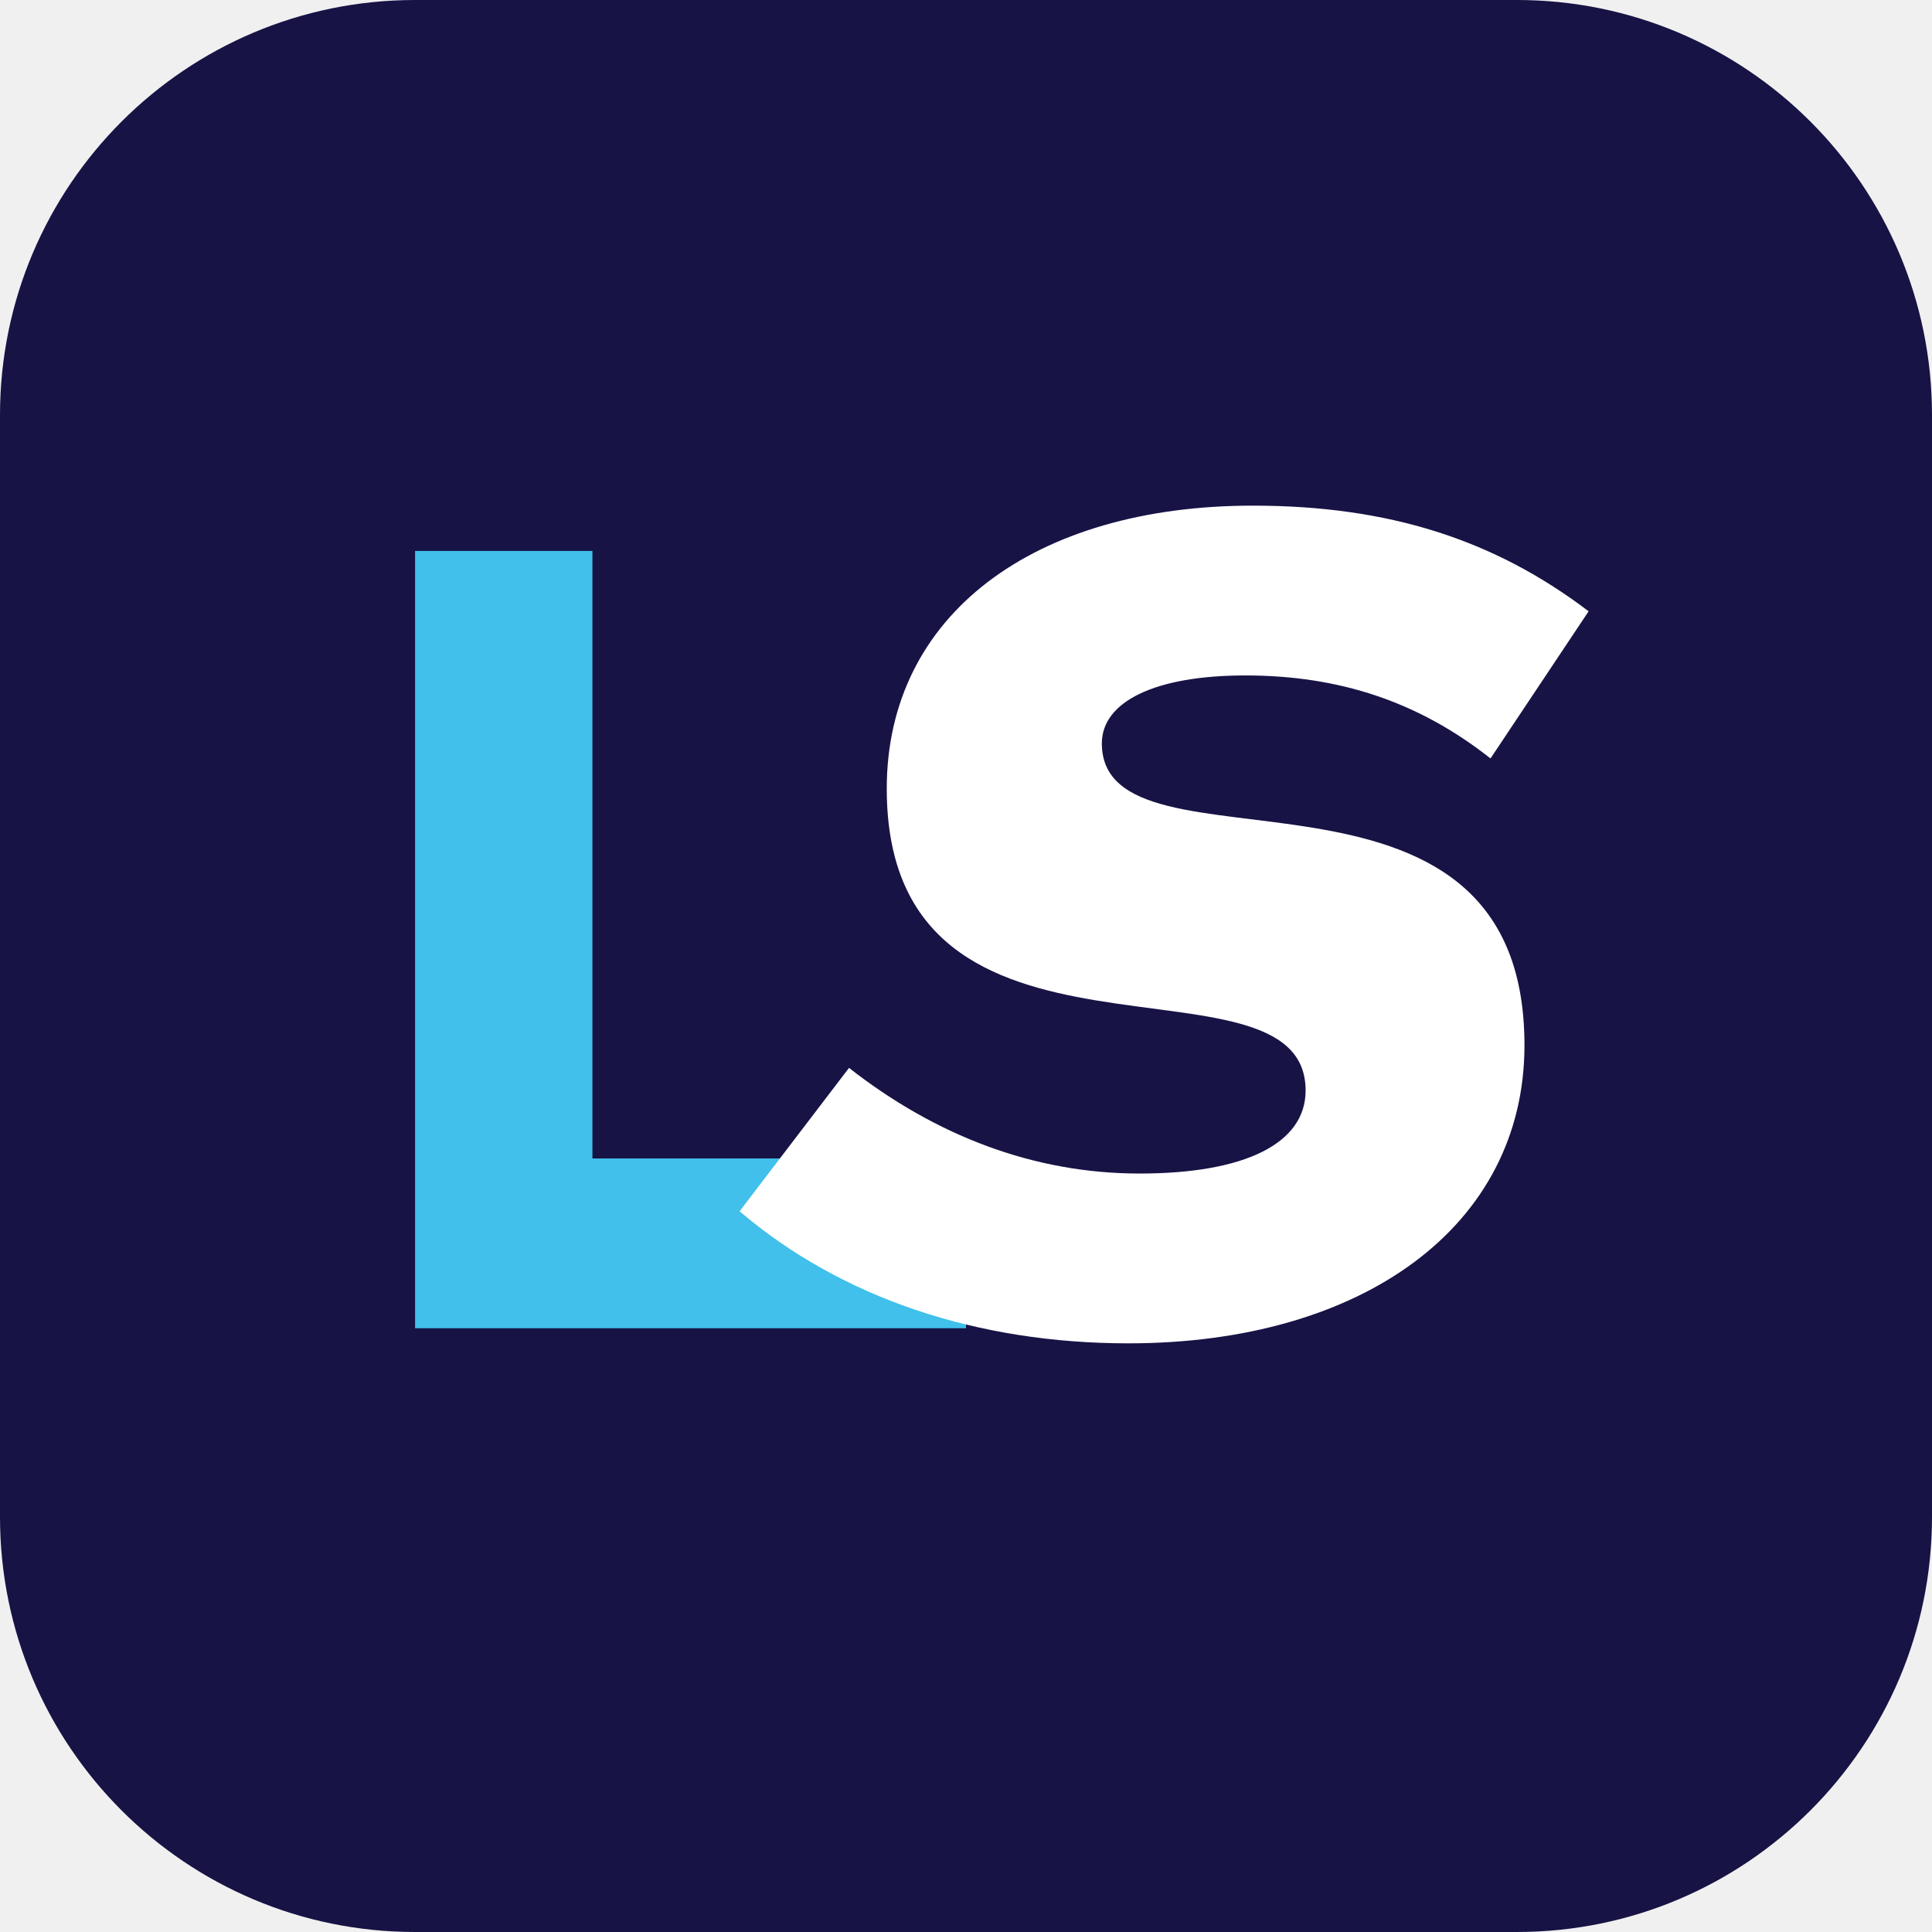
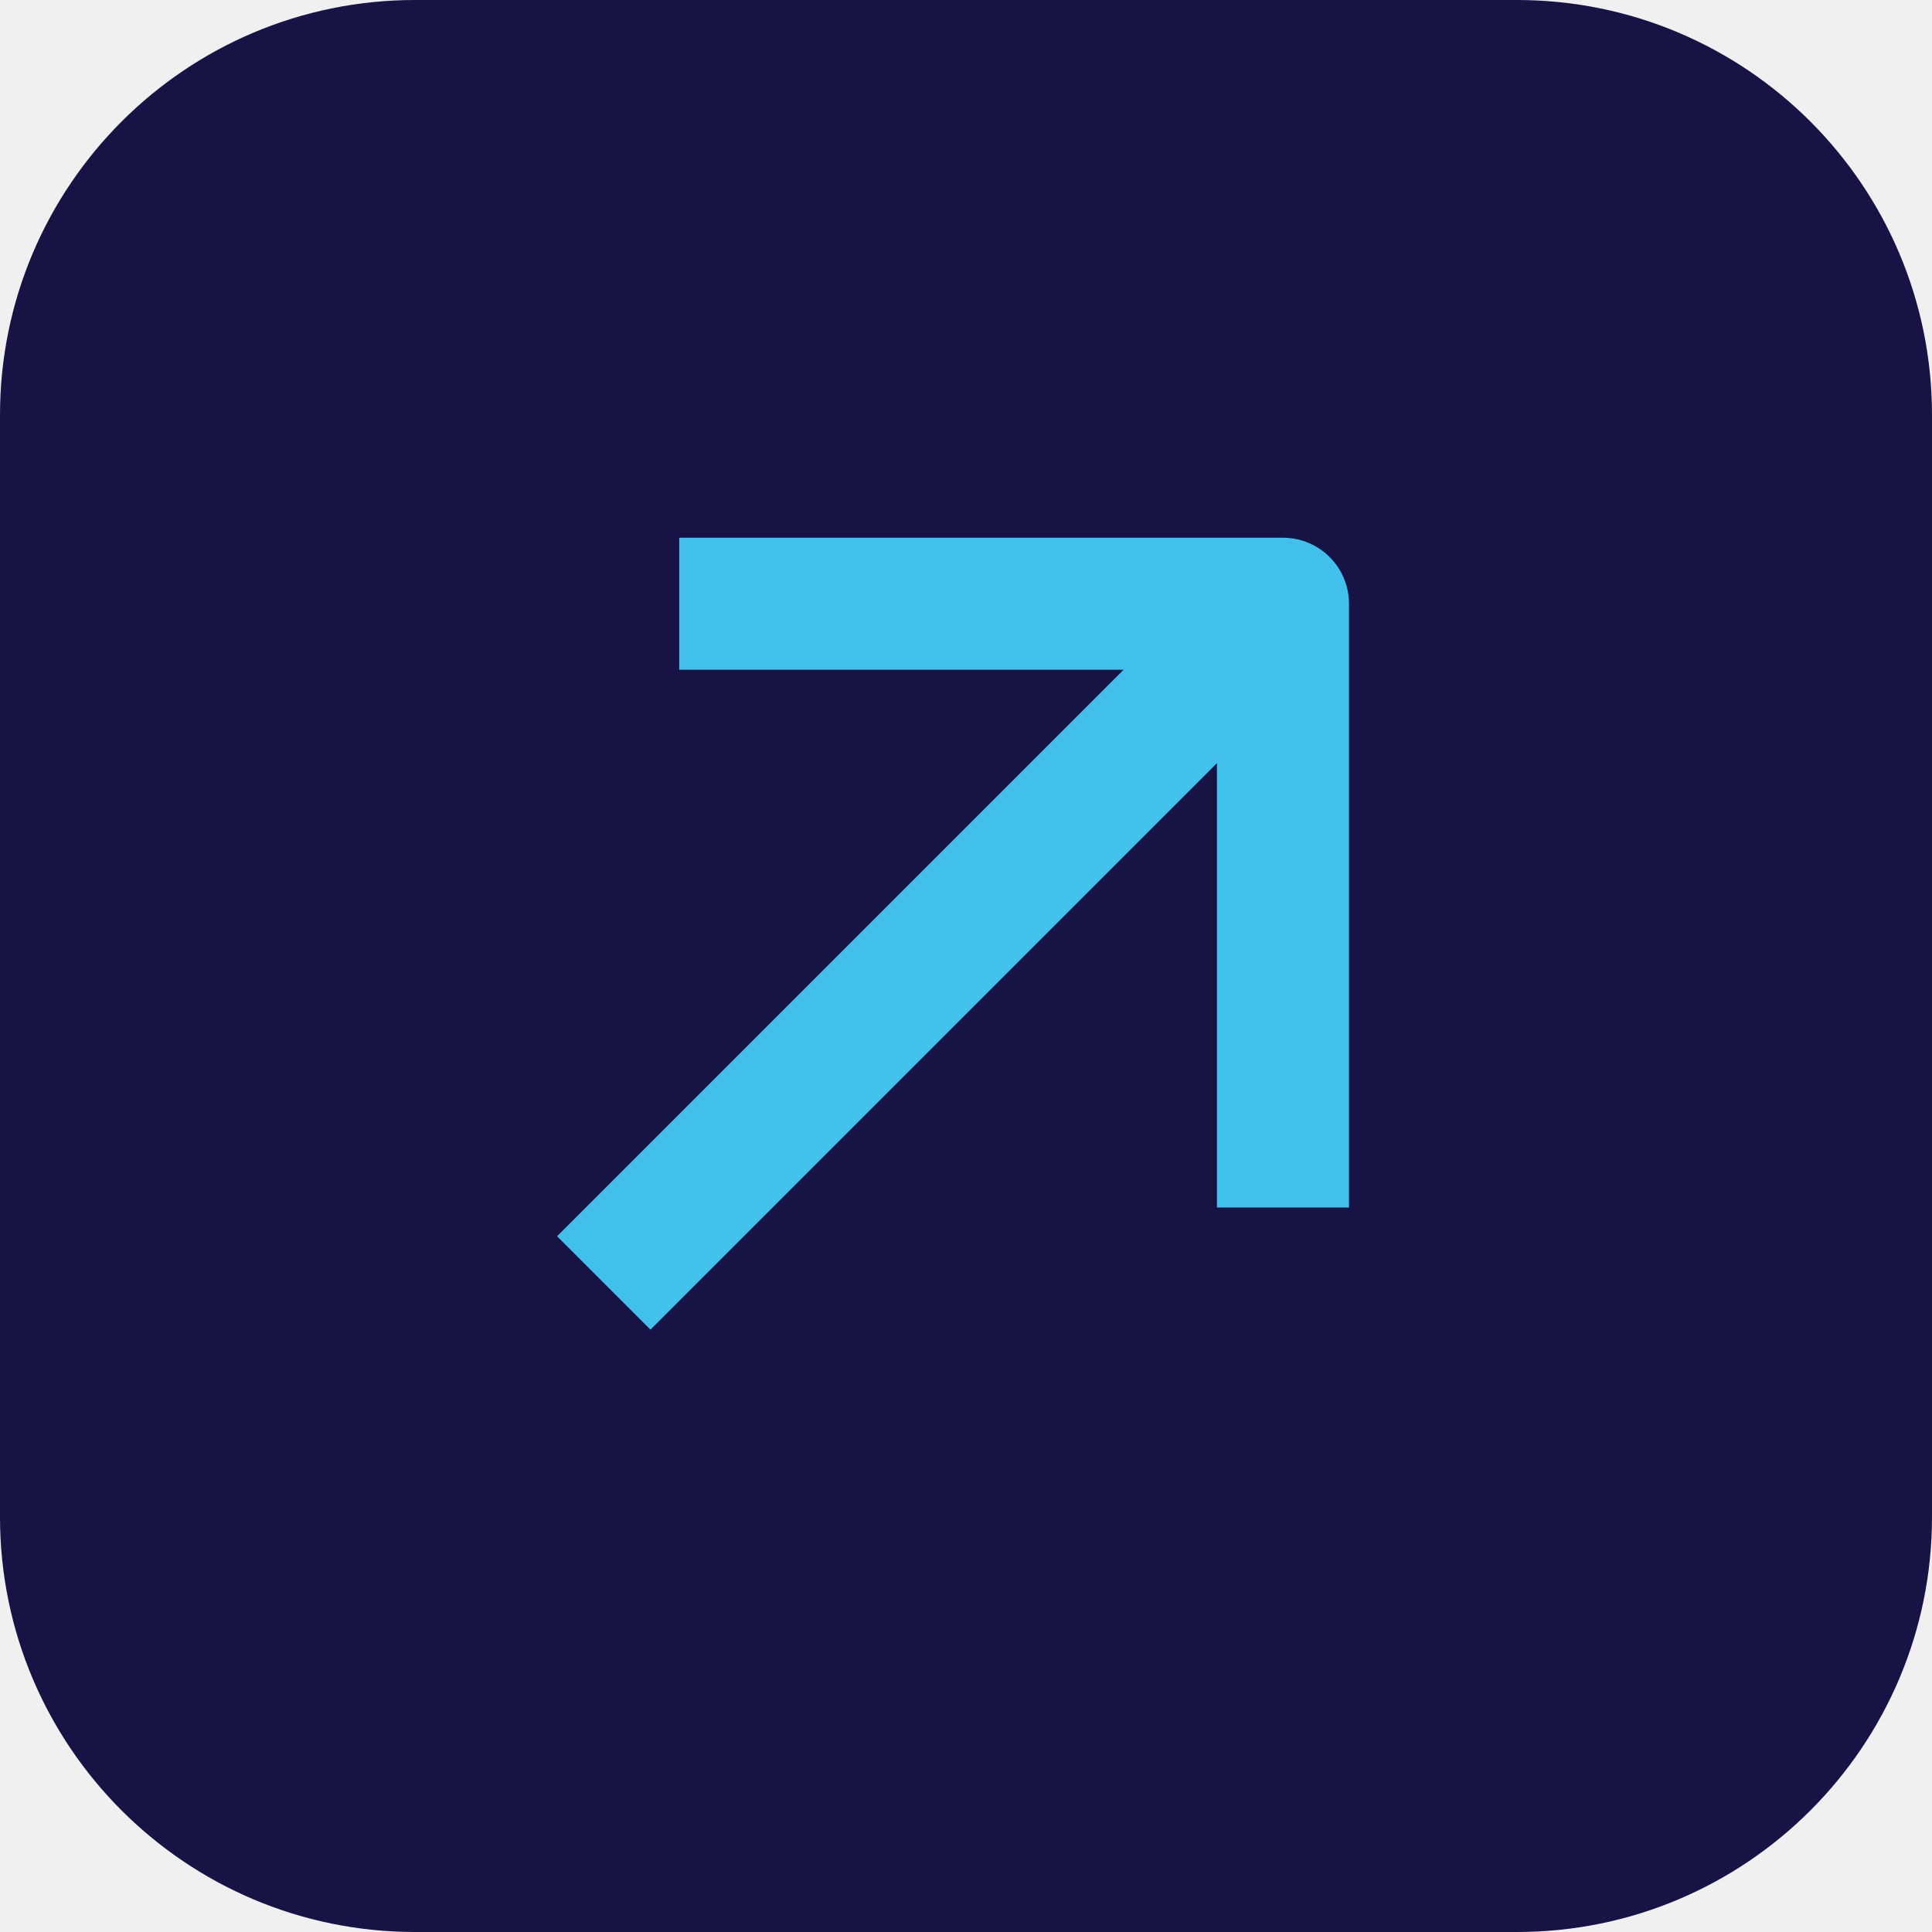
<svg xmlns="http://www.w3.org/2000/svg" width="512" height="512" viewBox="0 0 512 512">
  <rect width="512" height="512" rx="110" fill="#171345" />
-   <path d="M110 352V146h47v161h99v45z" fill="#40c0ea" />
-   <path d="M395 201c-19-15-40-22-65-22-24 0-38 7-38 18 0 38 112-5 112 80 0 48-43 79-105 79-40 0-76-12-103-35l29-38c23 18 49 28 77 28 28 0 44-8 44-22 0-40-111 3-111-80 0-46 39-75 97-75 36 0 64 9 89 28z" fill="#fff" />
+   <path d="M160 340 340 160M180 160h160v160" fill="none" stroke="#40c0ea" stroke-width="35" stroke-linejoin="round" />
</svg>
